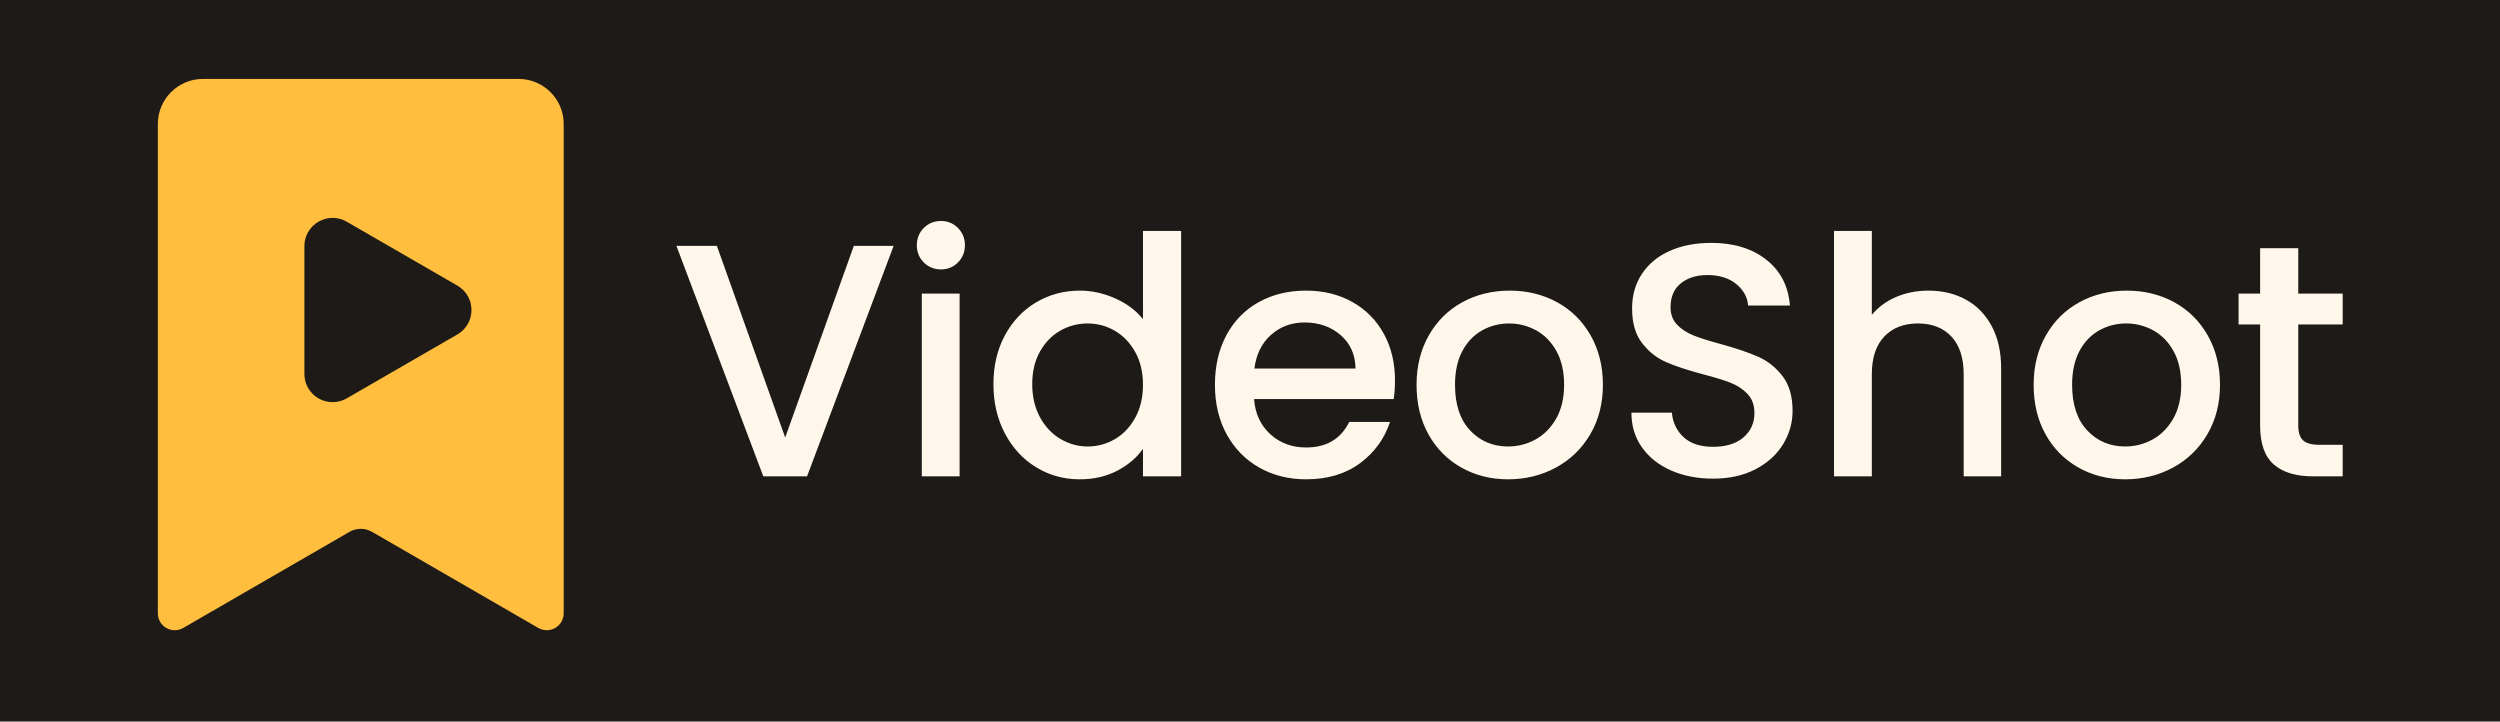
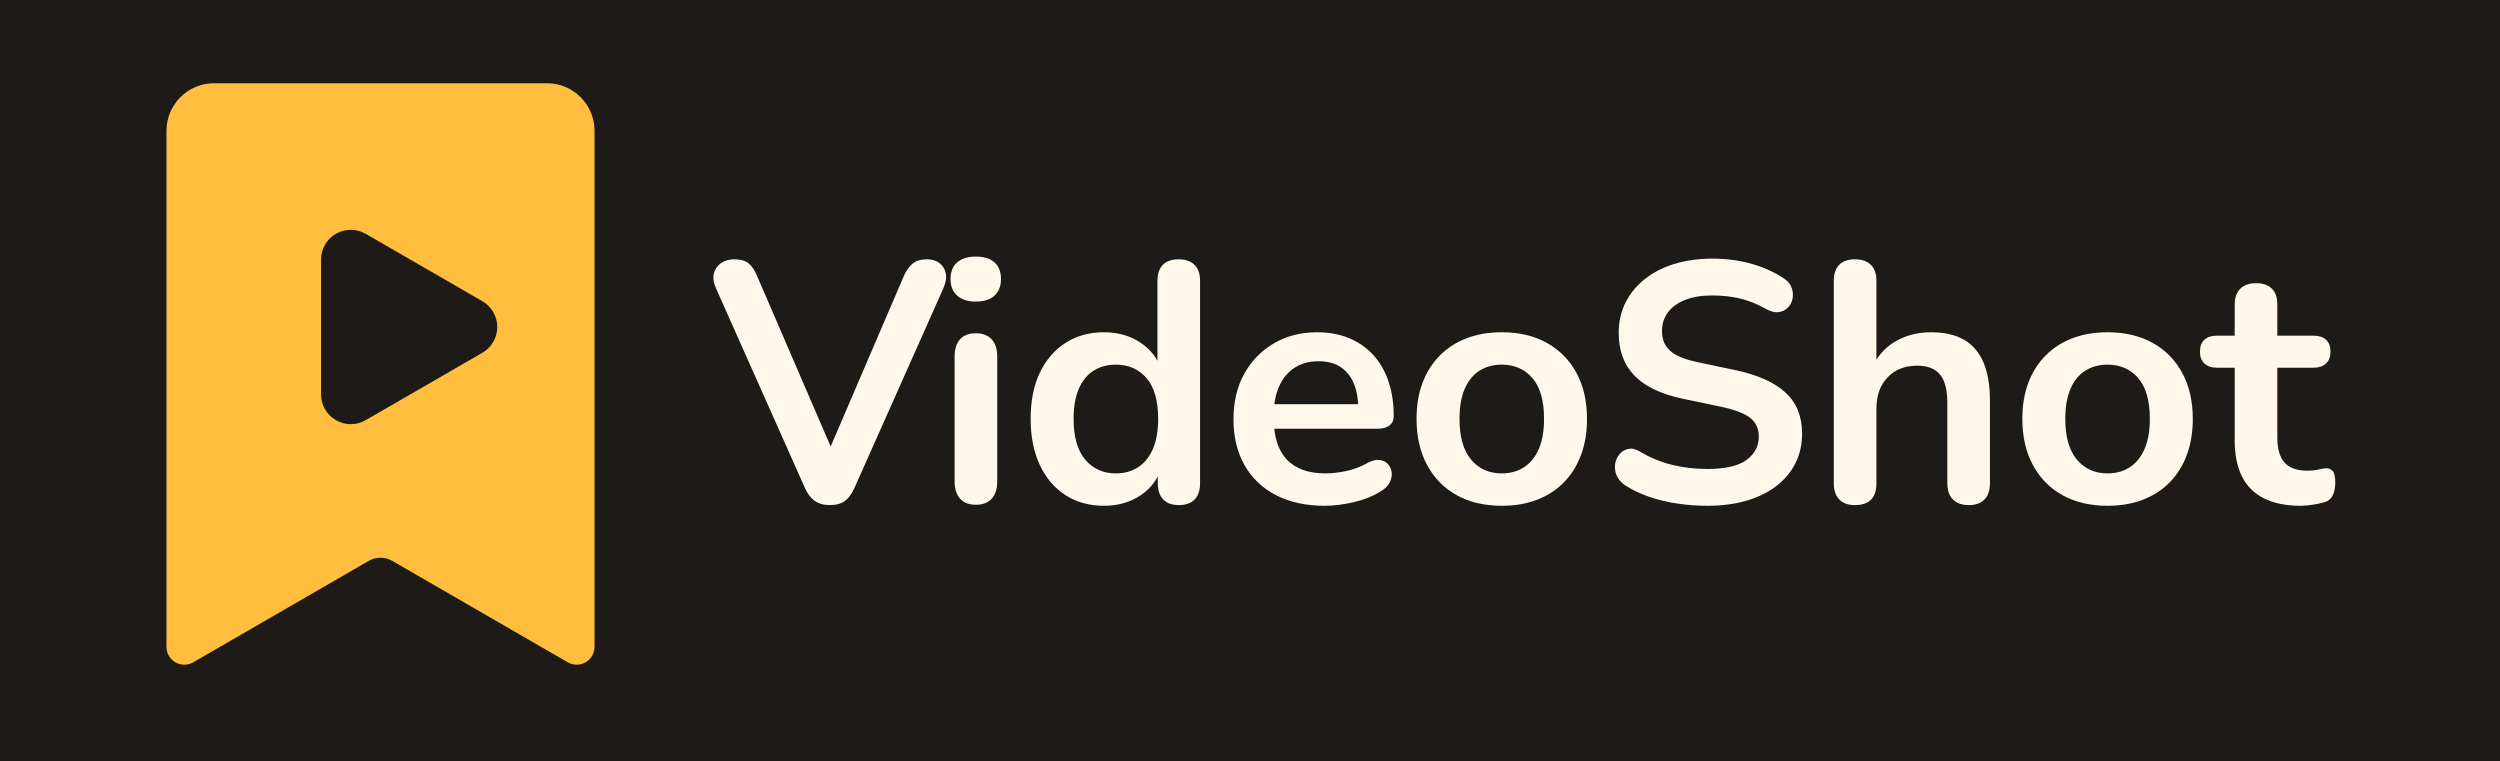
- <svg xmlns="http://www.w3.org/2000/svg" viewBox="0 0 887 256" width="887" height="256">
-   <rect width="887" height="256" fill="#1D1A17" />
+ <svg xmlns="http://www.w3.org/2000/svg" viewBox="0 0 841 256" width="841" height="256">
+   <rect width="841" height="256" fill="#1D1A17" />
  <path fill="#FFBE3D" fill-rule="evenodd" d="M72 28H184a16 16 0 0 1 16 16V217.6A6 6 0 0 1 191 222.8L132 188.7A8 8 0 0 0 124 188.7L65 222.8A6 6 0 0 1 56 217.6V44a16 16 0 0 1 16-16ZM108 87.3V132.7A10 10 0 0 0 123 141.35L162.3 118.65A10 10 0 0 0 162.3 101.35L123 78.65A10 10 0 0 0 108 87.3Z" />
-   <path fill="#FFF7EA" transform="translate(237.76 169.0) scale(0.11765)" d="M674 -695 413 0H281L19 -695H141L347 -117L554 -695Z M744.0 -697Q744.0 -728 765.0 -749.0Q786.0 -770 817.0 -770Q847.0 -770 868.0 -749.0Q889.0 -728 889.0 -697Q889.0 -666 868.0 -645.0Q847.0 -624 817.0 -624Q786.0 -624 765.0 -645.0Q744.0 -666 744.0 -697ZM873.0 -551V0H759.0V-551Z M1236.0 -560Q1290.0 -560 1342.5 -536.5Q1395.0 -513 1426.0 -474V-740H1541.0V0H1426.0V-83Q1398.0 -43 1348.5 -17.0Q1299.0 9 1235.0 9Q1163.0 9 1103.5 -27.5Q1044.0 -64 1009.5 -129.5Q975.0 -195 975.0 -278Q975.0 -361 1009.5 -425.0Q1044.0 -489 1103.5 -524.5Q1163.0 -560 1236.0 -560ZM1259.0 -461Q1215.0 -461 1177.0 -439.5Q1139.0 -418 1115.5 -376.5Q1092.0 -335 1092.0 -278Q1092.0 -221 1115.5 -178.0Q1139.0 -135 1177.5 -112.5Q1216.0 -90 1259.0 -90Q1303.0 -90 1341.0 -112.0Q1379.0 -134 1402.5 -176.5Q1426.0 -219 1426.0 -276Q1426.0 -333 1402.5 -375.0Q1379.0 -417 1341.0 -439.0Q1303.0 -461 1259.0 -461Z M2182.0 -233H1761.0Q1766.0 -167 1810.0 -127.0Q1854.0 -87 1918.0 -87Q2010.0 -87 2048.0 -164H2171.0Q2146.0 -88 2080.5 -39.5Q2015.0 9 1918.0 9Q1839.0 9 1776.5 -26.5Q1714.0 -62 1678.5 -126.5Q1643.0 -191 1643.0 -276Q1643.0 -361 1677.5 -425.5Q1712.0 -490 1774.5 -525.0Q1837.0 -560 1918.0 -560Q1996.0 -560 2057.0 -526.0Q2118.0 -492 2152.0 -430.5Q2186.0 -369 2186.0 -289Q2186.0 -258 2182.0 -233ZM2067.0 -325Q2066.0 -388 2022.0 -426.0Q1978.0 -464 1913.0 -464Q1854.0 -464 1812.0 -426.5Q1770.0 -389 1762.0 -325Z M2251.0 -276Q2251.0 -360 2288.0 -425.0Q2325.0 -490 2389.0 -525.0Q2453.0 -560 2532.0 -560Q2611.0 -560 2675.0 -525.0Q2739.0 -490 2776.0 -425.0Q2813.0 -360 2813.0 -276Q2813.0 -192 2775.0 -127.0Q2737.0 -62 2671.5 -26.5Q2606.0 9 2527.0 9Q2449.0 9 2386.0 -26.5Q2323.0 -62 2287.0 -126.5Q2251.0 -191 2251.0 -276ZM2696.0 -276Q2696.0 -336 2673.0 -377.5Q2650.0 -419 2612.0 -440.0Q2574.0 -461 2530.0 -461Q2486.0 -461 2448.5 -440.0Q2411.0 -419 2389.0 -377.5Q2367.0 -336 2367.0 -276Q2367.0 -187 2412.5 -138.5Q2458.0 -90 2527.0 -90Q2571.0 -90 2609.5 -111.0Q2648.0 -132 2672.0 -174.0Q2696.0 -216 2696.0 -276Z M2899.0 -192H3021.0Q3025.0 -147 3056.5 -118.0Q3088.0 -89 3145.0 -89Q3204.0 -89 3237.0 -117.5Q3270.0 -146 3270.0 -191Q3270.0 -226 3249.5 -248.0Q3229.0 -270 3198.5 -282.0Q3168.0 -294 3114.0 -308Q3046.0 -326 3003.5 -344.5Q2961.0 -363 2931.0 -402.0Q2901.0 -441 2901.0 -506Q2901.0 -566 2931.0 -611.0Q2961.0 -656 3015.0 -680.0Q3069.0 -704 3140.0 -704Q3241.0 -704 3305.5 -653.5Q3370.0 -603 3377.0 -515H3251.0Q3248.0 -553 3215.0 -580.0Q3182.0 -607 3128.0 -607Q3079.0 -607 3048.0 -582.0Q3017.0 -557 3017.0 -510Q3017.0 -478 3036.5 -457.5Q3056.0 -437 3086.0 -425.0Q3116.0 -413 3168.0 -399Q3237.0 -380 3280.5 -361.0Q3324.0 -342 3354.5 -302.5Q3385.0 -263 3385.0 -197Q3385.0 -144 3356.5 -97.0Q3328.0 -50 3273.5 -21.5Q3219.0 7 3145.0 7Q3075.0 7 3019.0 -17.5Q2963.0 -42 2931.0 -87.0Q2899.0 -132 2899.0 -192Z M4014.0 -325V0H3901.0V-308Q3901.0 -382 3864.0 -421.5Q3827.0 -461 3763.0 -461Q3699.0 -461 3661.5 -421.5Q3624.0 -382 3624.0 -308V0H3510.0V-740H3624.0V-487Q3653.0 -522 3697.5 -541.0Q3742.0 -560 3795.0 -560Q3858.0 -560 3907.5 -533.0Q3957.0 -506 3985.5 -453.0Q4014.0 -400 4014.0 -325Z M4112.0 -276Q4112.0 -360 4149.0 -425.0Q4186.0 -490 4250.0 -525.0Q4314.0 -560 4393.0 -560Q4472.0 -560 4536.0 -525.0Q4600.0 -490 4637.0 -425.0Q4674.0 -360 4674.0 -276Q4674.0 -192 4636.0 -127.0Q4598.0 -62 4532.5 -26.5Q4467.0 9 4388.0 9Q4310.0 9 4247.0 -26.5Q4184.0 -62 4148.0 -126.5Q4112.0 -191 4112.0 -276ZM4557.0 -276Q4557.0 -336 4534.0 -377.5Q4511.0 -419 4473.0 -440.0Q4435.0 -461 4391.0 -461Q4347.0 -461 4309.5 -440.0Q4272.0 -419 4250.0 -377.5Q4228.0 -336 4228.0 -276Q4228.0 -187 4273.5 -138.5Q4319.0 -90 4388.0 -90Q4432.0 -90 4470.5 -111.0Q4509.0 -132 4533.0 -174.0Q4557.0 -216 4557.0 -276Z M4910.0 -458V-153Q4910.0 -122 4924.5 -108.5Q4939.0 -95 4974.0 -95H5044.0V0H4954.0Q4877.0 0 4836.0 -36.0Q4795.0 -72 4795.0 -153V-458H4730.0V-551H4795.0V-688H4910.0V-551H5044.0V-458Z" />
+   <path fill="#FFF7EA" transform="translate(238.22 169) scale(0.11468)" d="M357 8Q330 8 312.5 -4.5Q295 -17 284 -42L23 -628Q12 -653 17 -672Q22 -691 38 -702Q54 -713 76 -713Q105 -713 119.5 -700.5Q134 -688 144 -663L381 -114L338 -114L574 -664Q585 -688 600 -700.5Q615 -713 642 -713Q664 -713 678.5 -702Q693 -691 697 -672Q701 -653 690 -628L429 -42Q418 -17 401.5 -4.5Q385 8 357 8Z M785 7Q755 7 739 -11Q723 -29 723 -61L723 -428Q723 -461 739 -478.5Q755 -496 785 -496Q815 -496 831.5 -478.5Q848 -461 848 -428L848 -61Q848 -29 832 -11Q816 7 785 7ZM785 -589Q750 -589 730.5 -606.5Q711 -624 711 -655Q711 -687 730.5 -704Q750 -721 785 -721Q821 -721 840 -704Q859 -687 859 -655Q859 -624 840 -606.5Q821 -589 785 -589Z M1161 10Q1097 10 1048.5 -21Q1000 -52 973 -109.5Q946 -167 946 -245Q946 -324 973 -380.5Q1000 -437 1048.5 -468Q1097 -499 1161 -499Q1222 -499 1267.5 -469Q1313 -439 1329 -390L1318 -390L1318 -650Q1318 -681 1334 -697Q1350 -713 1380 -713Q1410 -713 1426.5 -697Q1443 -681 1443 -650L1443 -56Q1443 -25 1427 -8.5Q1411 8 1381 8Q1351 8 1335 -8.5Q1319 -25 1319 -56L1319 -134L1330 -104Q1315 -52 1269 -21Q1223 10 1161 10ZM1196 -85Q1233 -85 1261 -103Q1289 -121 1304.5 -156.5Q1320 -192 1320 -245Q1320 -325 1286 -364.5Q1252 -404 1196 -404Q1159 -404 1131 -386.5Q1103 -369 1087.5 -333.5Q1072 -298 1072 -245Q1072 -166 1106 -125.5Q1140 -85 1196 -85Z M1809 10Q1726 10 1666 -21Q1606 -52 1573.5 -109Q1541 -166 1541 -244Q1541 -320 1572.5 -377Q1604 -434 1659.5 -466.5Q1715 -499 1786 -499Q1838 -499 1879.5 -482Q1921 -465 1950.5 -433Q1980 -401 1995.5 -355.5Q2011 -310 2011 -253Q2011 -235 1998.5 -225.5Q1986 -216 1963 -216L1642 -216L1642 -288L1923 -288L1907 -273Q1907 -319 1893.5 -350Q1880 -381 1854.5 -397.5Q1829 -414 1791 -414Q1749 -414 1719.5 -394.5Q1690 -375 1674.5 -339.5Q1659 -304 1659 -255L1659 -248Q1659 -166 1697.5 -125.5Q1736 -85 1811 -85Q1837 -85 1869.5 -91.5Q1902 -98 1931 -114Q1952 -126 1968 -124.5Q1984 -123 1993.5 -113Q2003 -103 2005 -88.5Q2007 -74 1999.5 -59Q1992 -44 1974 -33Q1939 -11 1893.5 -0.5Q1848 10 1809 10Z M2328 10Q2252 10 2196 -21Q2140 -52 2109 -109.5Q2078 -167 2078 -245Q2078 -304 2095.5 -350.5Q2113 -397 2146 -430.5Q2179 -464 2225 -481.5Q2271 -499 2328 -499Q2404 -499 2460 -468Q2516 -437 2547 -380Q2578 -323 2578 -245Q2578 -186 2560.5 -139Q2543 -92 2510 -58.5Q2477 -25 2431 -7.5Q2385 10 2328 10ZM2328 -85Q2365 -85 2393 -103Q2421 -121 2436.5 -156.5Q2452 -192 2452 -245Q2452 -325 2418 -364.5Q2384 -404 2328 -404Q2291 -404 2263 -386.5Q2235 -369 2219.5 -333.5Q2204 -298 2204 -245Q2204 -166 2238 -125.5Q2272 -85 2328 -85Z M2931 10Q2887 10 2843 3.5Q2799 -3 2760 -16.5Q2721 -30 2690 -50Q2672 -62 2665 -79Q2658 -96 2660.5 -112.5Q2663 -129 2673.5 -141.5Q2684 -154 2700 -157Q2716 -160 2735 -148Q2779 -122 2828 -110Q2877 -98 2931 -98Q3010 -98 3046 -124.5Q3082 -151 3082 -193Q3082 -228 3056.5 -248Q3031 -268 2969 -281L2859 -304Q2764 -324 2717.5 -371.5Q2671 -419 2671 -497Q2671 -546 2691 -586Q2711 -626 2747.5 -655Q2784 -684 2834.5 -699.5Q2885 -715 2946 -715Q3006 -715 3060 -700Q3114 -685 3157 -656Q3173 -645 3178.5 -629Q3184 -613 3181 -597.5Q3178 -582 3167 -571Q3156 -560 3139.5 -558Q3123 -556 3102 -568Q3065 -589 3027 -598Q2989 -607 2945 -607Q2899 -607 2866 -594Q2833 -581 2815.5 -557.5Q2798 -534 2798 -502Q2798 -466 2822 -444.5Q2846 -423 2904 -411L3013 -388Q3112 -367 3160.5 -322Q3209 -277 3209 -202Q3209 -154 3189.5 -115Q3170 -76 3133.5 -48Q3097 -20 3046 -5Q2995 10 2931 10Z M3364 8Q3334 8 3318 -8.5Q3302 -25 3302 -56L3302 -650Q3302 -681 3318 -697Q3334 -713 3364 -713Q3394 -713 3410.5 -697Q3427 -681 3427 -650L3427 -391L3413 -391Q3435 -444 3481.5 -471.5Q3528 -499 3587 -499Q3646 -499 3684 -477Q3722 -455 3741 -410.5Q3760 -366 3760 -298L3760 -56Q3760 -25 3744 -8.5Q3728 8 3698 8Q3668 8 3651.5 -8.5Q3635 -25 3635 -56L3635 -292Q3635 -349 3613.5 -375Q3592 -401 3547 -401Q3492 -401 3459.5 -366.5Q3427 -332 3427 -275L3427 -56Q3427 8 3364 8Z M4105 10Q4029 10 3973 -21Q3917 -52 3886 -109.5Q3855 -167 3855 -245Q3855 -304 3872.5 -350.5Q3890 -397 3923 -430.5Q3956 -464 4002 -481.5Q4048 -499 4105 -499Q4181 -499 4237 -468Q4293 -437 4324 -380Q4355 -323 4355 -245Q4355 -186 4337.5 -139Q4320 -92 4287 -58.5Q4254 -25 4208 -7.5Q4162 10 4105 10ZM4105 -85Q4142 -85 4170 -103Q4198 -121 4213.5 -156.5Q4229 -192 4229 -245Q4229 -325 4195 -364.5Q4161 -404 4105 -404Q4068 -404 4040 -386.5Q4012 -369 3996.5 -333.5Q3981 -298 3981 -245Q3981 -166 4015 -125.5Q4049 -85 4105 -85Z M4672 10Q4607 10 4563.5 -12Q4520 -34 4499 -76.5Q4478 -119 4478 -182L4478 -395L4426 -395Q4402 -395 4389 -407.5Q4376 -420 4376 -442Q4376 -465 4389 -477Q4402 -489 4426 -489L4478 -489L4478 -580Q4478 -611 4494.5 -627Q4511 -643 4541 -643Q4571 -643 4587 -627Q4603 -611 4603 -580L4603 -489L4709 -489Q4733 -489 4746 -477Q4759 -465 4759 -442Q4759 -420 4746 -407.5Q4733 -395 4709 -395L4603 -395L4603 -189Q4603 -141 4624 -117Q4645 -93 4692 -93Q4709 -93 4722 -96Q4735 -99 4745 -100Q4757 -101 4765 -92.5Q4773 -84 4773 -58Q4773 -38 4766.5 -22.5Q4760 -7 4743 -1Q4730 3 4709 6.5Q4688 10 4672 10Z" />
</svg>
